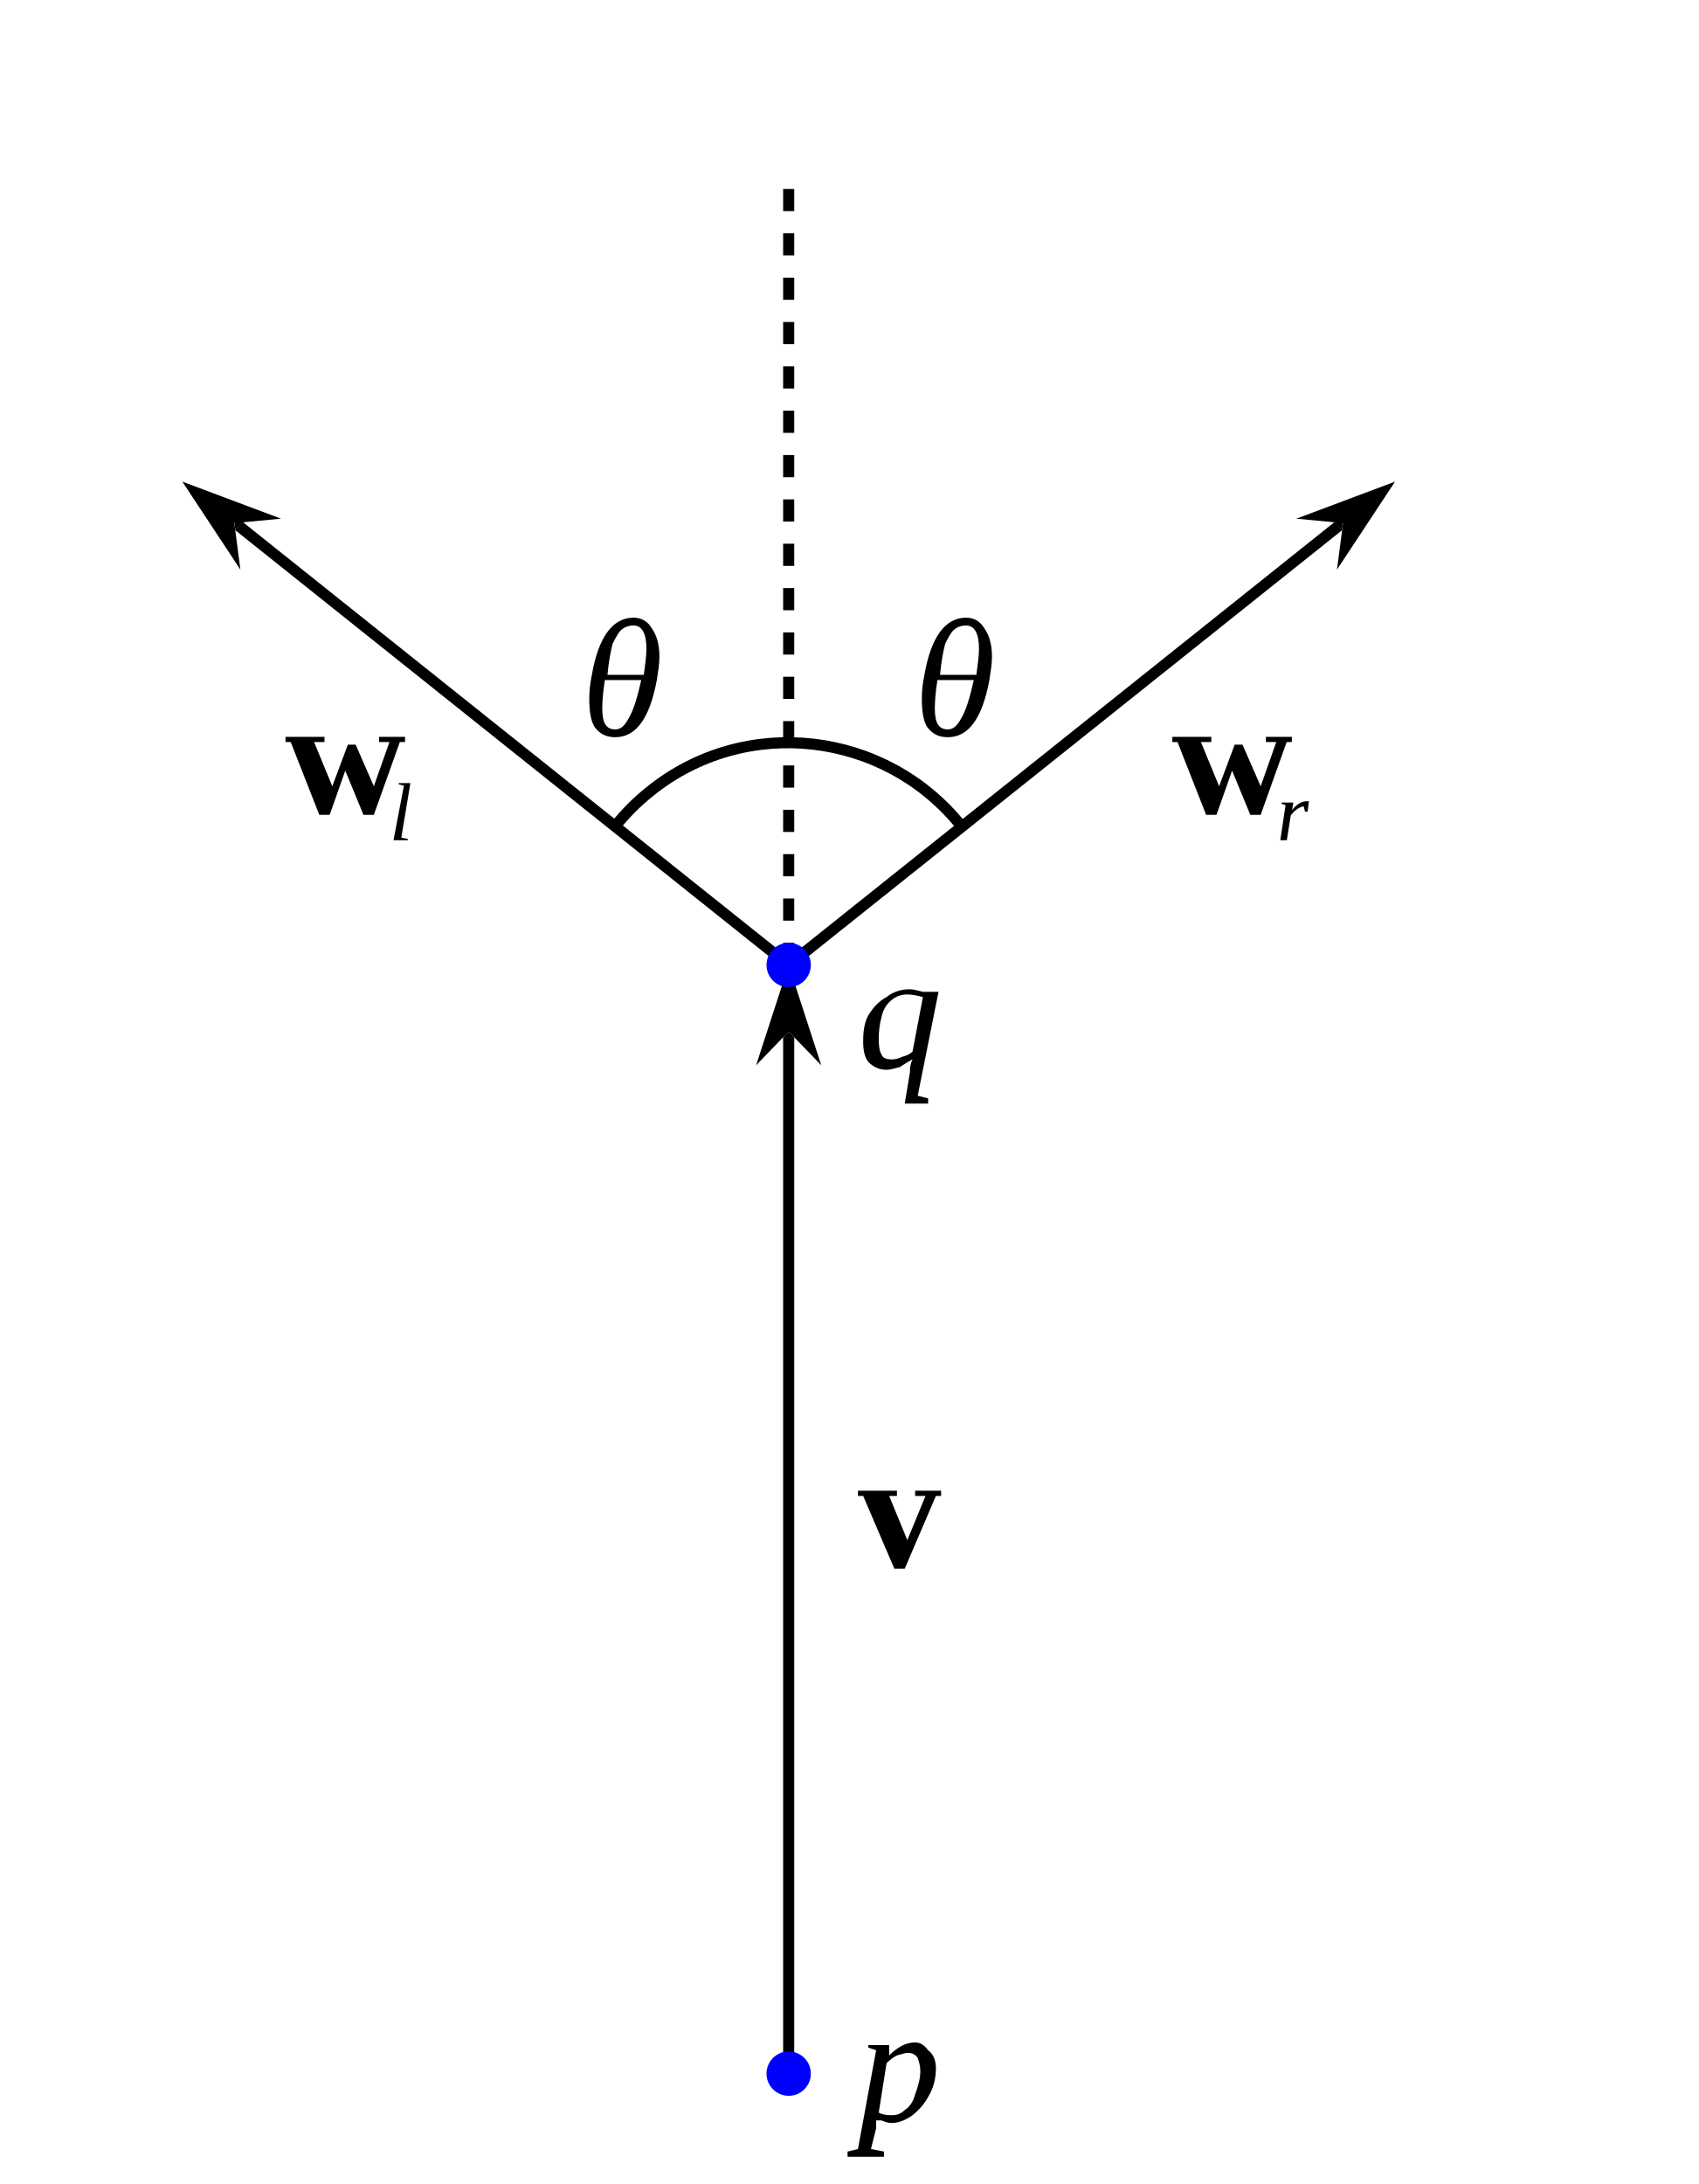
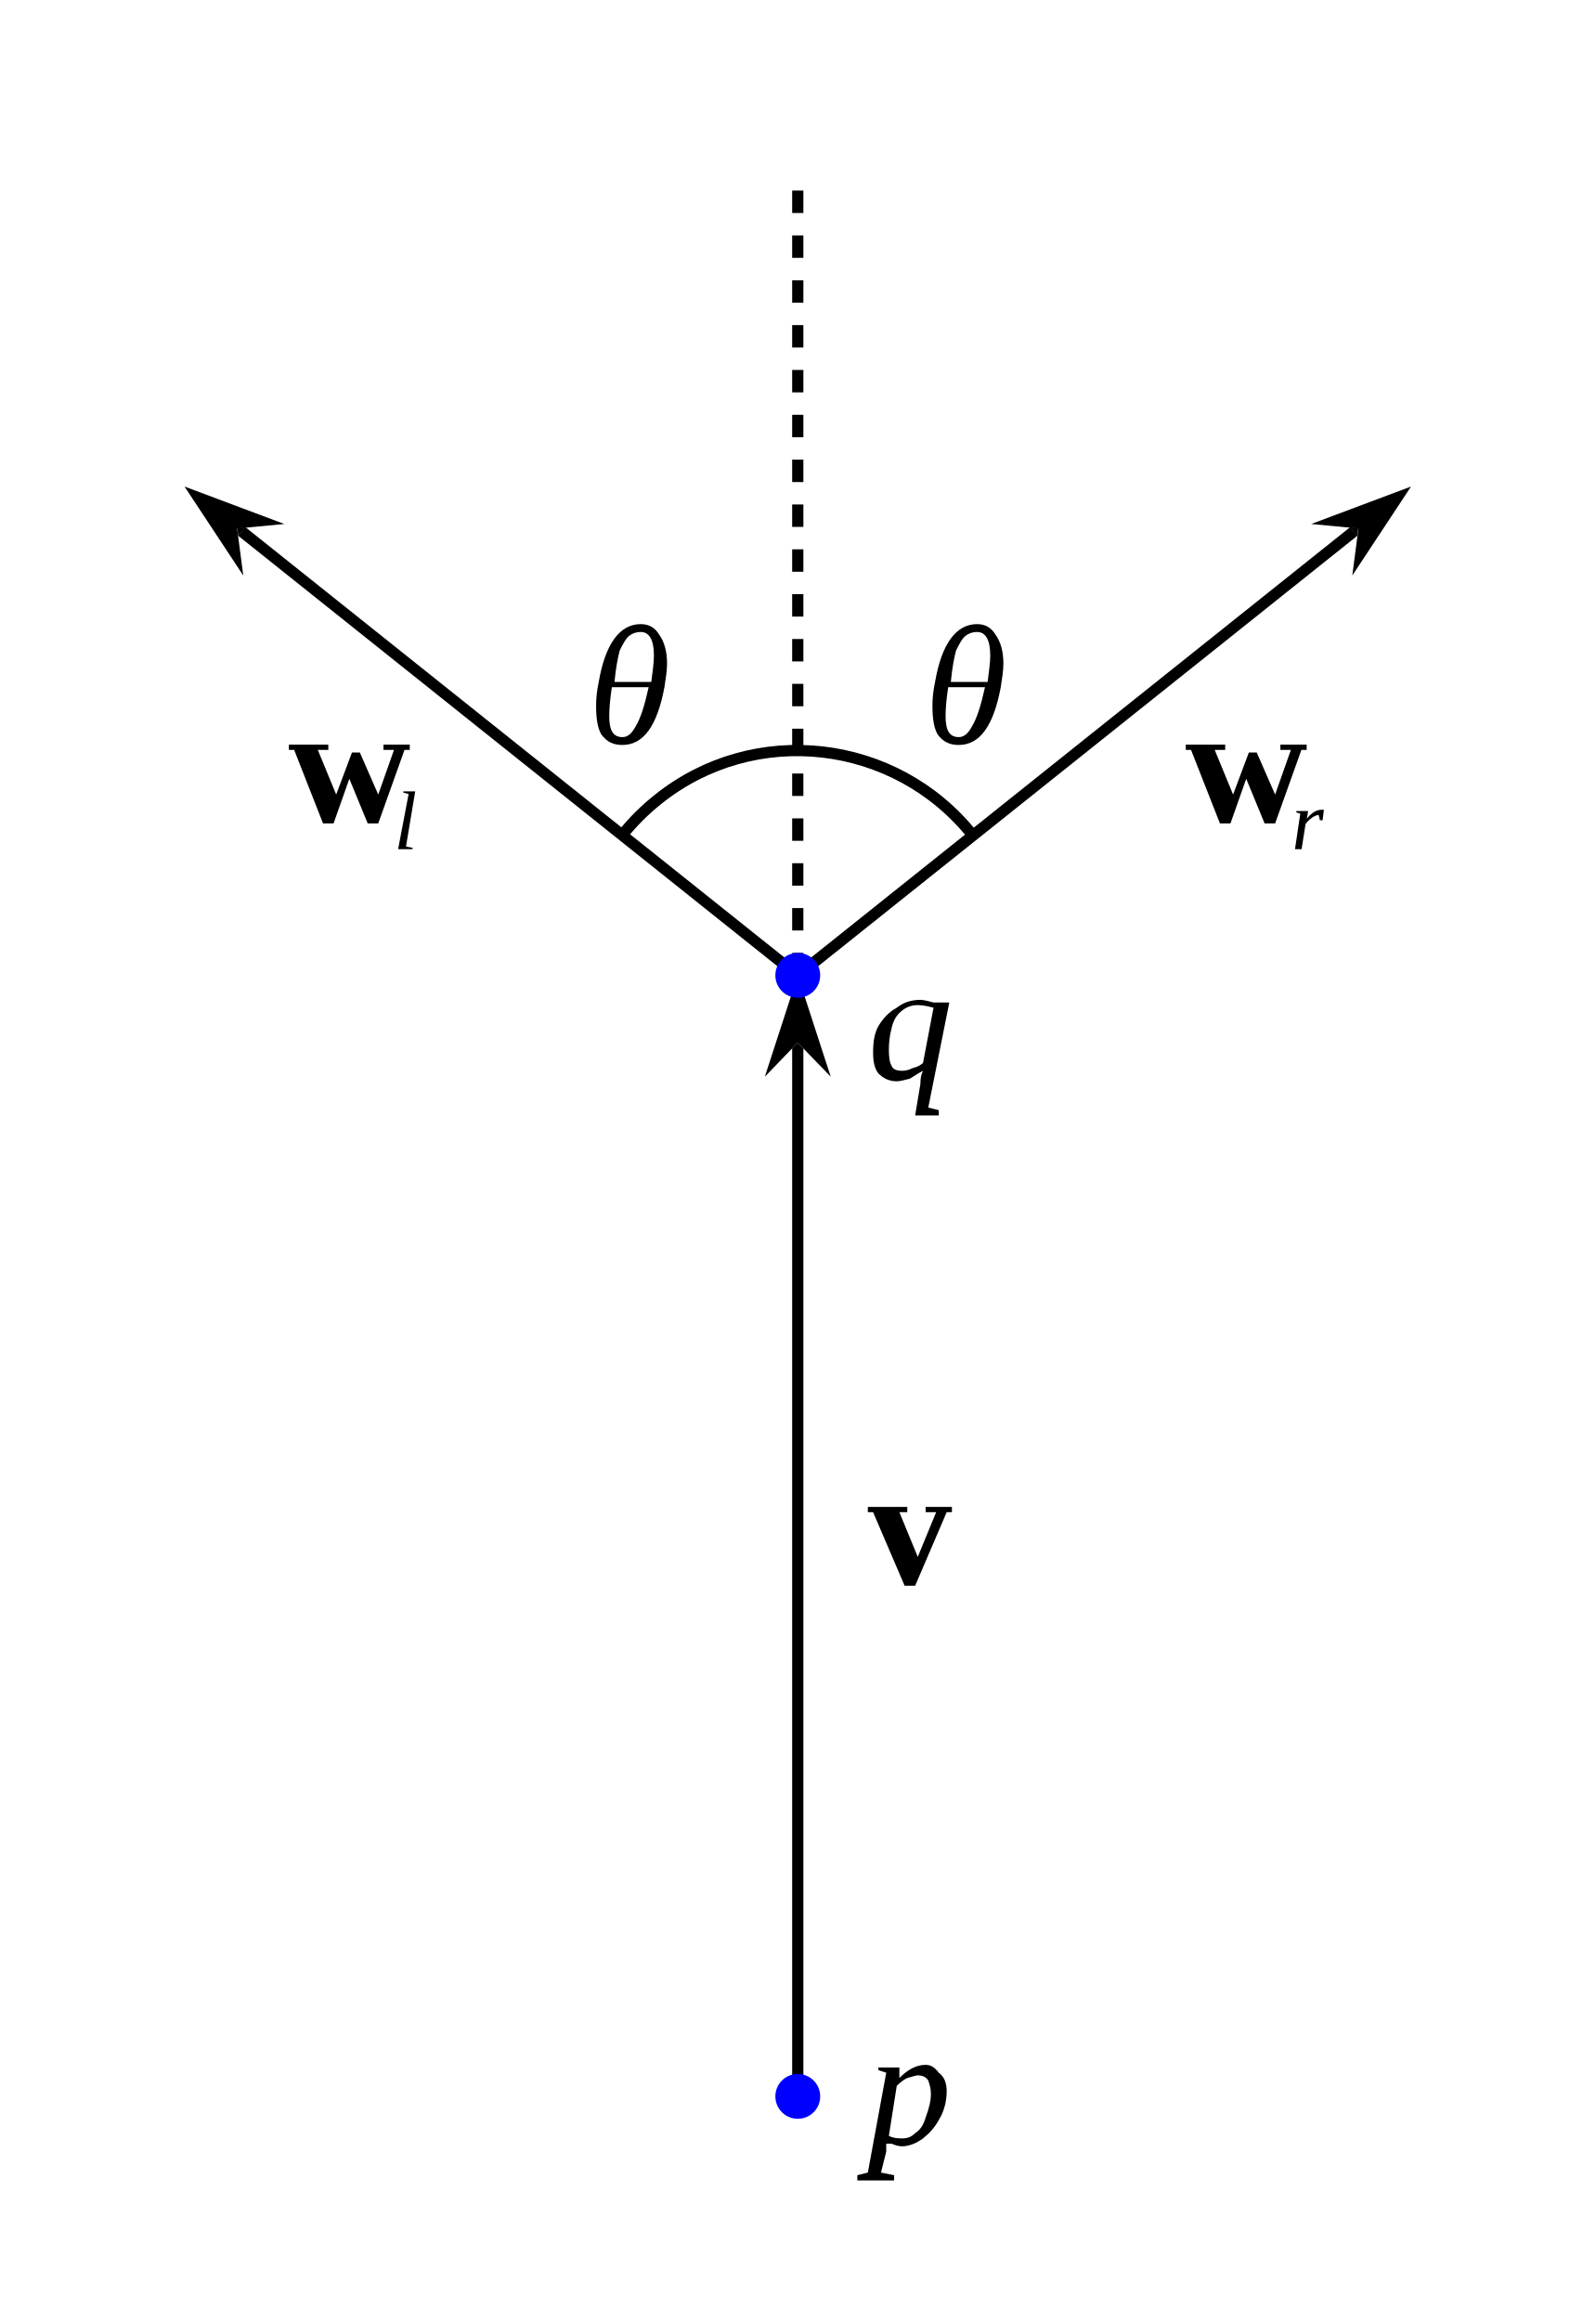
- <svg xmlns="http://www.w3.org/2000/svg" version="1.1" width="400.0" height="514.23" font-size="1" viewBox="0 0 400 514">
+ <svg xmlns="http://www.w3.org/2000/svg" version="1.1" width="400.0" height="581.897" font-size="1" viewBox="0 0 400 582">
  <g>
    <g fill="rgb(0,0,0)" fill-opacity="0.0">
      <g stroke="rgb(0,0,0)" stroke-opacity="1.0" stroke-width="1.0e-2" stroke-linecap="butt" stroke-linejoin="miter" font-size="1.0em" stroke-miterlimit="10.0">
-         <g transform="matrix(261.0302,0.0,0.0,261.0302,185.7143,488.1265)">
+         <g transform="matrix(281.1095,0.0,0.0,281.1095,200.0,525.6747)">
          <g>
            <g fill="rgb(0,0,0)" fill-opacity="1.0" font-style="italic">
              <g fill="rgb(0,0,0)" fill-opacity="1.0">
                <text transform="matrix(7.5e-2,0.0,0.0,7.5e-2,0.44,-1.16)" dominant-baseline="text-before-edge" text-anchor="start" stroke="none">r</text>
              </g>
            </g>
            <g fill="rgb(0,0,0)" fill-opacity="1.0" font-size="1.0em" font-weight="bold">
              <g fill="rgb(0,0,0)" fill-opacity="1.0">
                <text transform="matrix(0.15,0.0,0.0,0.15,0.4,-1.18)" dominant-baseline="middle" text-anchor="middle" stroke="none">w</text>
              </g>
            </g>
          </g>
          <g>
            <g fill="rgb(0,0,0)" fill-opacity="1.0" font-style="italic">
              <g fill="rgb(0,0,0)" fill-opacity="1.0">
                <text transform="matrix(7.5e-2,0.0,0.0,7.5e-2,-0.36,-1.16)" dominant-baseline="text-before-edge" text-anchor="start" stroke="none">l</text>
              </g>
            </g>
            <g fill="rgb(0,0,0)" fill-opacity="1.0" font-size="1.0em" font-weight="bold">
              <g fill="rgb(0,0,0)" fill-opacity="1.0">
                <text transform="matrix(0.15,0.0,0.0,0.15,-0.4,-1.18)" dominant-baseline="middle" text-anchor="middle" stroke="none">w</text>
              </g>
            </g>
          </g>
          <g fill="rgb(0,0,0)" fill-opacity="1.0" font-size="1.0em" font-weight="bold">
            <g fill="rgb(0,0,0)" fill-opacity="1.0">
              <text transform="matrix(0.15,0.0,0.0,0.15,0.1,-0.5)" dominant-baseline="middle" text-anchor="middle" stroke="none">v</text>
            </g>
          </g>
          <g fill="rgb(0,0,0)" fill-opacity="1.0" font-size="1.0em" font-style="italic">
            <g fill="rgb(0,0,0)" fill-opacity="1.0">
              <text transform="matrix(0.15,0.0,0.0,0.15,0.1,-0.95)" dominant-baseline="middle" text-anchor="middle" stroke="none">q</text>
            </g>
          </g>
          <g fill="rgb(0,0,0)" fill-opacity="1.0" font-size="1.0em" font-style="italic">
            <g fill="rgb(0,0,0)" fill-opacity="1.0">
              <text transform="matrix(0.15,0.0,0.0,0.15,0.1,0.0)" dominant-baseline="middle" text-anchor="middle" stroke="none">p</text>
            </g>
          </g>
          <g fill="rgb(0,0,0)" fill-opacity="1.0" font-size="1.0em" font-style="italic">
            <g fill="rgb(0,0,0)" fill-opacity="1.0">
              <text transform="matrix(0.15,0.0,0.0,0.15,0.15,-1.25)" dominant-baseline="middle" text-anchor="middle" stroke="none">θ</text>
            </g>
          </g>
          <g fill="rgb(0,0,0)" fill-opacity="1.0" font-size="1.0em" font-style="italic">
            <g fill="rgb(0,0,0)" fill-opacity="1.0">
              <text transform="matrix(0.15,0.0,0.0,0.15,-0.15,-1.25)" dominant-baseline="middle" text-anchor="middle" stroke="none">θ</text>
            </g>
          </g>
          <g stroke-dasharray="2.0e-2,2.0e-2" stroke-dashoffset="0.0">
            <path d="M 0.0,-1.0 v -0.7 " />
          </g>
          <g>
            <g>
              <g>
                <path d="M 0.0,0.0 l 5.724117881056231e-17,-0.935 " />
              </g>
              <g stroke-width="0.0">
                <g fill="rgb(0,0,0)" fill-opacity="1.0">
                  <g fill="rgb(0,0,0)" fill-opacity="1.0">
                    <path d="" />
                  </g>
                </g>
                <g fill="rgb(0,0,0)" fill-opacity="1.0">
                  <g fill="rgb(0,0,0)" fill-opacity="1.0">
                    <path d="" />
                  </g>
                </g>
              </g>
              <g stroke-width="0.0">
                <g fill="rgb(0,0,0)" fill-opacity="1.0">
                  <g fill="rgb(0,0,0)" fill-opacity="1.0">
                    <path d="M 6.123233995736766e-17,-1.0 l 2.9389262614623657e-2,9.045084971874737e-2 l -2.938926261462366e-2,-3.0450849718747373e-2 l -2.9389262614623657e-2,3.0450849718747373e-2 Z" />
                  </g>
                </g>
                <g fill="rgb(0,0,0)" fill-opacity="1.0">
                  <g fill="rgb(0,0,0)" fill-opacity="1.0">
                    <path d="M 5.75583995599256e-17,-0.94 l 5.000000000000001e-3,5.180607985651786e-3 l -9.999999999999998e-3,-6.123233995736765e-19 l 4.9999999999999975e-3,-5.180607985651786e-3 Z" />
                  </g>
                </g>
              </g>
            </g>
          </g>
          <g fill="rgb(0,0,255)" fill-opacity="1.0" stroke-width="0.0">
            <g fill="rgb(0,0,255)" fill-opacity="1.0">
              <g fill="rgb(0,0,255)" fill-opacity="1.0">
                <path d="M 2.0e-2,0.0 c 0.0,-1.104569499661587e-2 -8.954305003384129e-3,-2.0e-2 -1.9999999999999997e-2 -2.0e-2c -1.104569499661587e-2,-6.763537510981779e-19 -2.0e-2,8.954305003384127e-3 -2.0e-2 1.9999999999999993e-2c -1.3527075021963559e-18,1.104569499661587e-2 8.954305003384127e-3,2.0e-2 1.999999999999999e-2 2.0e-2c 1.104569499661587e-2,2.0290612532945338e-18 2.0e-2,-8.954305003384126e-3 2.0000000000000004e-2 -1.9999999999999993e-2Z" />
              </g>
            </g>
          </g>
          <g>
            <path d="M 0.156,-1.125 c -6.886878184832033e-2,-8.635872094093883e-2 -0.195,-0.101 -0.281 -3.166833612185924e-2c -1.170845713856137e-2,9.337182992872912e-3 -2.233115312898635e-2,1.9959878983297874e-2 -3.166833612185926e-2 3.166833612185926e-2" />
          </g>
          <g>
            <g>
              <g>
                <path d="M 0.0,-1.0 l 0.496,-0.396 " />
              </g>
              <g stroke-width="0.0">
                <g fill="rgb(0,0,0)" fill-opacity="1.0">
                  <g fill="rgb(0,0,0)" fill-opacity="1.0">
                    <path d="" />
                  </g>
                </g>
                <g fill="rgb(0,0,0)" fill-opacity="1.0">
                  <g fill="rgb(0,0,0)" fill-opacity="1.0">
                    <path d="" />
                  </g>
                </g>
              </g>
              <g stroke-width="0.0">
                <g fill="rgb(0,0,0)" fill-opacity="1.0">
                  <g fill="rgb(0,0,0)" fill-opacity="1.0">
                    <path d="M 0.547,-1.436 l -5.239341640173523e-2,7.937263312772935e-2 l 5.483527453653443e-3,-4.196324501620534e-2 l -4.213133850238544e-2,-3.991656501061577e-3 Z" />
                  </g>
                </g>
                <g fill="rgb(0,0,0)" fill-opacity="1.0">
                  <g fill="rgb(0,0,0)" fill-opacity="1.0">
                    <path d="M 0.5,-1.399 l -9.329134122141795e-4,7.139213658821955e-3 l -6.2348980185873365e-3,-7.818314824680296e-3 l 7.167811430801516e-3,6.791011658583406e-4 Z" />
                  </g>
                </g>
              </g>
            </g>
          </g>
          <g>
            <g>
              <g>
                <path d="M 0.0,-1.0 l -0.496,-0.396 " />
              </g>
              <g stroke-width="0.0">
                <g fill="rgb(0,0,0)" fill-opacity="1.0">
                  <g fill="rgb(0,0,0)" fill-opacity="1.0">
                    <path d="" />
                  </g>
                </g>
                <g fill="rgb(0,0,0)" fill-opacity="1.0">
                  <g fill="rgb(0,0,0)" fill-opacity="1.0">
                    <path d="" />
                  </g>
                </g>
              </g>
              <g stroke-width="0.0">
                <g fill="rgb(0,0,0)" fill-opacity="1.0">
                  <g fill="rgb(0,0,0)" fill-opacity="1.0">
                    <path d="M -0.547,-1.436 l 8.904122745046722e-2,3.341773161046242e-2 l -4.2131338502385436e-2,3.991656501061591e-3 l 5.483527453653457e-3,4.1963245016205325e-2 Z" />
                  </g>
                </g>
                <g fill="rgb(0,0,0)" fill-opacity="1.0">
                  <g fill="rgb(0,0,0)" fill-opacity="1.0">
                    <path d="M -0.5,-1.399 l 7.167811430801517e-3,-6.791011658583436e-4 l -6.234898018587335e-3,7.818314824680296e-3 l -9.329134122141821e-4,-7.139213658821952e-3 Z" />
                  </g>
                </g>
              </g>
            </g>
          </g>
          <g fill="rgb(0,0,255)" fill-opacity="1.0" stroke-width="0.0">
            <g fill="rgb(0,0,255)" fill-opacity="1.0">
              <g fill="rgb(0,0,255)" fill-opacity="1.0">
                <path d="M 2.0e-2,-1.0 c 0.0,-1.104569499661587e-2 -8.954305003384129e-3,-2.0e-2 -1.9999999999999997e-2 -2.0e-2c -1.104569499661587e-2,-6.763537510981779e-19 -2.0e-2,8.954305003384127e-3 -2.0e-2 1.9999999999999993e-2c -1.3527075021963559e-18,1.104569499661587e-2 8.954305003384127e-3,2.0e-2 1.999999999999999e-2 2.0e-2c 1.104569499661587e-2,2.0290612532945338e-18 2.0e-2,-8.954305003384126e-3 2.0000000000000004e-2 -1.9999999999999993e-2Z" />
              </g>
            </g>
          </g>
          <g stroke-width="0.0">
-             <path d="M 0.0,0.0 l 0.821,-0.655 " />
+             <path d="M 0.0,0.0 l 0.711,-0.567 " />
          </g>
          <g stroke-width="0.0">
            <path d="M 0.0,0.0 l -0.711,-0.567 " />
          </g>
          <g stroke-width="0.0">
-             <path d="M 0.0,0.0 v 0.1 " />
+             <path d="M 0.0,0.0 v 0.2 " />
          </g>
          <g stroke-width="0.0">
            <path d="M 0.0,0.0 v -1.87 " />
          </g>
        </g>
      </g>
    </g>
  </g>
</svg>
